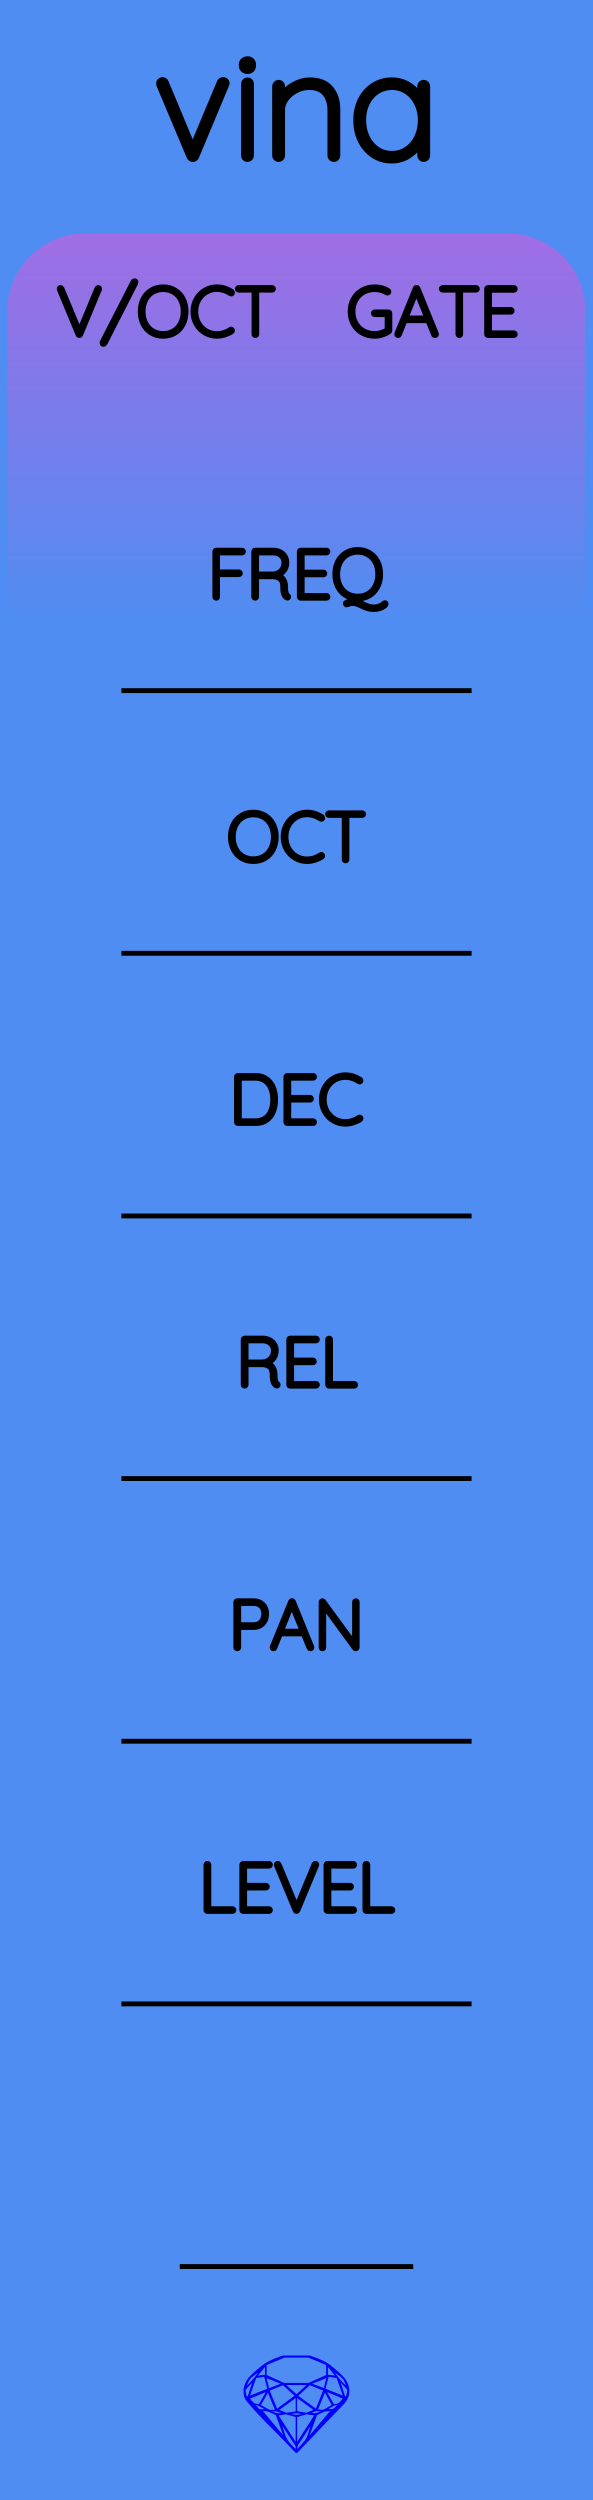
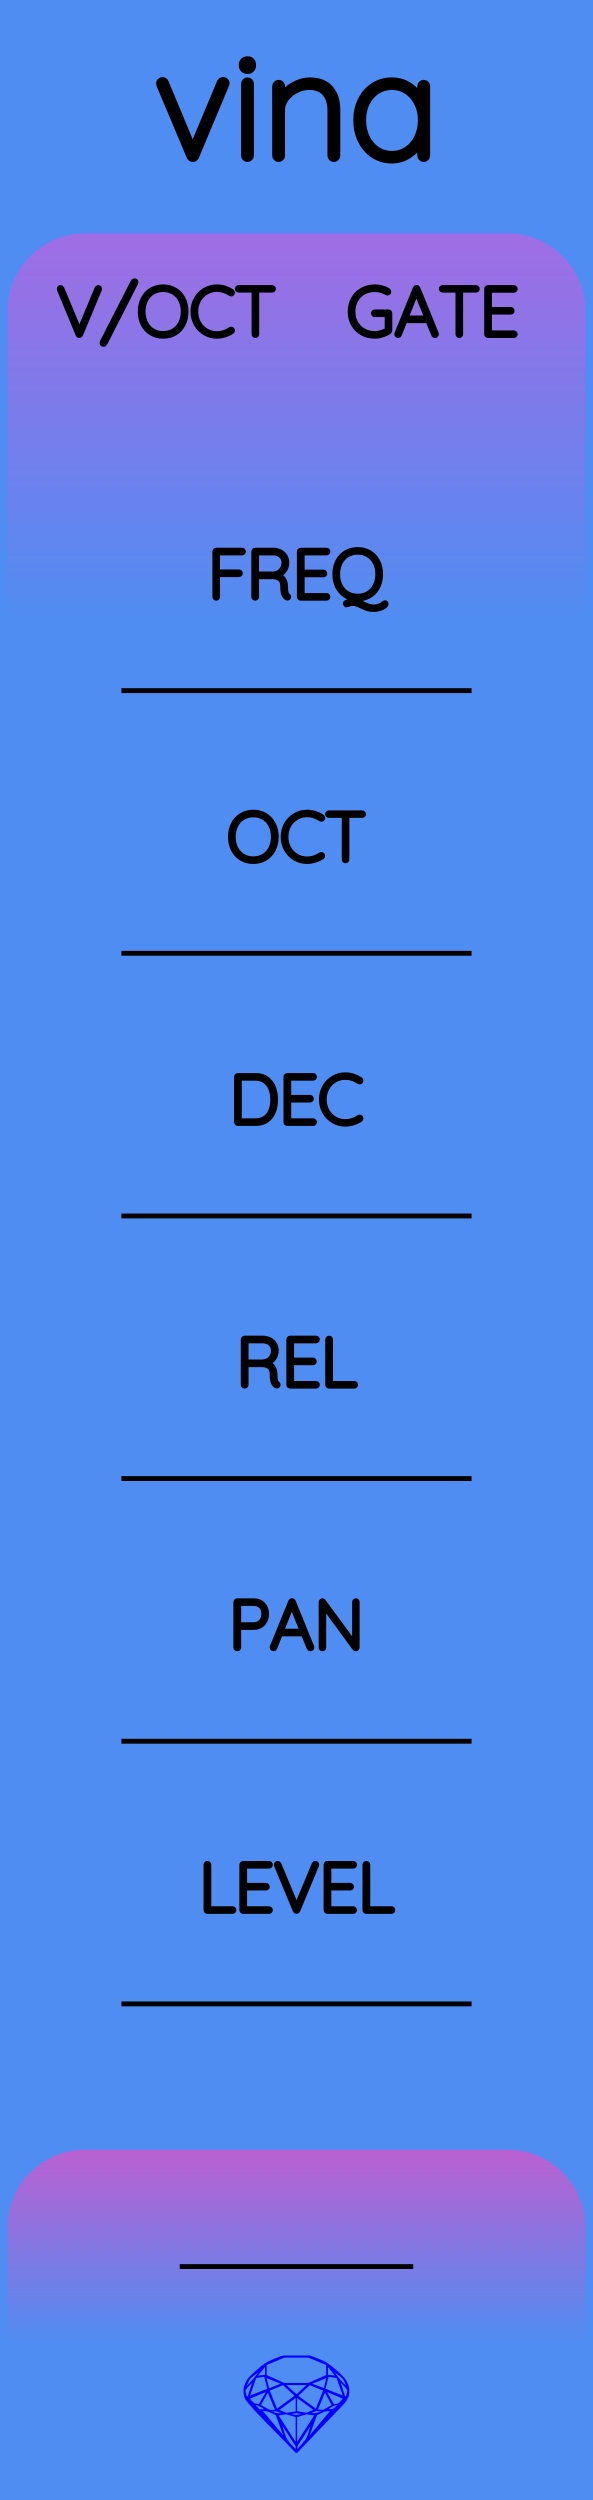
<svg xmlns="http://www.w3.org/2000/svg" width="30.48mm" height="128.50mm" viewBox="0 0 30.48 128.50">
  <g id="PanelLayer">
    <defs>
-       <linearGradient id="gradient_in" x1="0" y1="12" x2="0" y2="32" gradientUnits="userSpaceOnUse">
+       <linearGradient id="gradient_voct_gate" x1="0" y1="12" x2="0" y2="32" gradientUnits="userSpaceOnUse">
        <stop style="stop-color:#a06de4;stop-opacity:1;" offset="0" />
+         <stop style="stop-color:#4f8df2;stop-opacity:1;" offset="1" />
+       </linearGradient>
+       <linearGradient id="gradient_out" x1="0" y1="110.5" x2="0" y2="120.5" gradientUnits="userSpaceOnUse">
+         <stop style="stop-color:#ba60d1;stop-opacity:1;" offset="0" />
        <stop style="stop-color:#4f8df2;stop-opacity:1;" offset="1" />
      </linearGradient>
    </defs>
    <rect id="border_rect" width="30.48" height="128.5" x="0" y="0" style="display:inline;fill:#4f8df2;fill-opacity:1;stroke:none;" />
    <path id="sapphire_gemstone" d="m 17.955,122.900 q 0,0.342 -0.243,0.631 -0.044,0.052 -0.204,0.215 -0.187,0.19 -0.785,0.813 l -1.444,1.513 q -0.019,0.003 -0.044,0.003 -0.028,0 -0.041,-0.003 -0.083,-0.083 -0.648,-0.675 -0.469,-0.474 -0.934,-0.948 -0.557,-0.568 -0.898,-0.981 -0.132,-0.16 -0.168,-0.298 -0.028,-0.102 -0.028,-0.342 0,-0.11 0.072,-0.289 0.066,-0.165 0.141,-0.265 0.119,-0.157 0.422,-0.424 0.284,-0.251 0.474,-0.375 0.273,-0.179 0.819,-0.367 0.096,-0.033 0.11,-0.033 h 1.361 q 0.011,0 0.105,0.033 0.568,0.201 0.824,0.367 0.165,0.105 0.474,0.378 0.322,0.284 0.422,0.422 0.215,0.295 0.215,0.626 z m -0.168,-0.273 q -0.033,-0.107 -0.135,-0.309 -0.072,-0.094 -0.209,-0.198 -0.119,-0.085 -0.234,-0.171 0.245,0.364 0.579,0.678 z m -0.573,-0.524 -0.358,-0.446 v 0.411 z m 0.637,0.758 q 0,-0.052 -0.342,-0.394 l 0.229,0.703 h 0.05 q 0.063,-0.218 0.063,-0.309 z m -0.232,0.273 -0.317,-0.904 -0.411,-0.063 -0.16,0.615 z m 0.003,0.154 -0.772,-0.32 h -0.03 l 0.345,0.606 q 0.08,-0.003 0.234,-0.047 0.025,-0.014 0.223,-0.24 z m -0.857,-1.05 -0.719,0.284 0.604,0.226 z m 0,-0.163 v -0.515 l -0.918,-0.38 h -1.224 l -0.918,0.38 v 0.515 l 0.898,0.408 h 1.254 z m 0.573,1.538 q -0.069,0.011 -0.198,0.052 -0.085,0.055 -0.259,0.163 0.019,0 0.063,0.003 0.041,0 0.063,0 0.119,0 0.19,-0.069 0.072,-0.072 0.141,-0.149 z m -0.289,0.003 -0.347,-0.631 -0.364,0.879 q 0.025,-0.017 0.066,-0.017 0.03,0 0.085,0.011 0.058,0.008 0.088,0.008 0.05,0 0.229,-0.107 0.229,-0.138 0.243,-0.143 z m -0.441,-0.741 -0.684,-0.276 -0.593,0.548 0.904,0.656 z m -0.854,-0.284 h -1.036 l 0.524,0.474 z m 0.75,1.367 q -0.229,-0.03 -0.229,-0.03 -0.036,0 -0.273,0.094 l 0.19,0.019 q 0.011,0 0.311,-0.083 z m -0.389,-0.088 -0.843,-0.612 v 0.675 l 0.471,0.083 z m 0.854,0.05 q -0.099,0.006 -0.295,0.039 -0.011,0.003 -0.378,0.176 -0.13,0.347 -0.38,1.042 z m -2.544,-1.397 -0.719,-0.284 0.124,0.518 z m -0.802,-0.455 v -0.411 l -0.367,0.446 z m 1.516,1.072 -0.593,-0.54 -0.684,0.276 0.38,0.929 z m 0.369,0.943 q -0.033,-0.003 -0.135,-0.025 -0.085,-0.017 -0.138,-0.017 -0.052,0 -0.138,0.017 -0.102,0.022 -0.135,0.025 0.265,0.047 0.273,0.047 0.008,0 0.273,-0.047 z m -0.309,-0.138 v -0.686 l -0.843,0.612 0.372,0.146 z m 0.951,0.207 -0.397,-0.055 -0.48,0.141 v 1.276 z m -2.888,-2.202 q -0.119,0.085 -0.234,0.174 -0.146,0.107 -0.209,0.196 -0.044,0.105 -0.135,0.314 0.369,-0.364 0.579,-0.684 z m 0.477,0.832 -0.16,-0.615 -0.411,0.063 -0.317,0.904 z m 0.394,1.083 -0.364,-0.879 -0.356,0.631 q 0.435,0.251 0.452,0.251 0.091,0 0.267,-0.003 z m 1.822,0.83 q -0.132,0.212 -0.405,0.634 -0.077,0.107 -0.22,0.328 -0.058,0.105 -0.055,0.226 0.16,-0.152 0.433,-0.496 0.077,-0.13 0.141,-0.339 0.055,-0.176 0.107,-0.353 z m -1.494,-0.661 -0.27,-0.088 -0.008,-0.011 q -0.025,0 -0.107,0.011 -0.066,0.006 -0.107,0.006 0.273,0.091 0.311,0.091 0.025,0 0.182,-0.008 z m -0.81,-1.064 h -0.03 l -0.772,0.32 q 0.066,0.097 0.223,0.24 0.077,0.014 0.234,0.047 z m -0.689,-0.502 q -0.342,0.347 -0.342,0.394 0,0.08 0.063,0.309 h 0.05 z m 2.235,3.045 v -1.276 l -0.48,-0.141 -0.397,0.055 z m -1.607,-1.676 q -0.256,-0.182 -0.458,-0.223 0.066,0.077 0.204,0.223 z m 1.61,2.045 v -0.138 l -0.684,-1.05 q 0.052,0.176 0.107,0.353 0.063,0.209 0.141,0.339 0.069,0.119 0.204,0.259 0.116,0.119 0.232,0.237 z m -0.645,-0.706 q -0.116,-0.328 -0.38,-1.042 -0.135,-0.066 -0.273,-0.13 -0.16,-0.072 -0.289,-0.072 -0.052,0 -0.11,-0.014 z" style="stroke-width:0;fill:#0000ff;stroke:#2e2114;stroke-linecap:square;stroke-opacity:1" />
    <path id="model_name" d="M11.627 4.263Q11.627 4.31 11.604 4.356L10.059 8.05Q10.044 8.097 10.001 8.124Q9.959 8.151 9.912 8.151Q9.865 8.151 9.823 8.124Q9.78 8.097 9.765 8.05L8.212 4.364Q8.197 4.317 8.197 4.294Q8.197 4.232 8.239 4.185Q8.282 4.139 8.36 4.139Q8.399 4.139 8.441 4.166Q8.484 4.193 8.499 4.24L9.904 7.616L11.317 4.24Q11.356 4.139 11.48 4.139Q11.526 4.139 11.577 4.174Q11.627 4.209 11.627 4.263ZM12.722 8.151Q12.652 8.151 12.609 8.105Q12.566 8.058 12.566 7.996V4.31Q12.566 4.247 12.613 4.201Q12.659 4.154 12.722 4.154Q12.791 4.154 12.834 4.201Q12.877 4.247 12.877 4.31V7.996Q12.877 8.058 12.83 8.105Q12.784 8.151 12.722 8.151ZM12.45 3.378V3.316Q12.45 3.207 12.527 3.138Q12.605 3.068 12.729 3.068Q12.838 3.068 12.912 3.138Q12.985 3.207 12.985 3.316V3.378Q12.985 3.487 12.912 3.557Q12.838 3.627 12.722 3.627Q12.597 3.627 12.524 3.557Q12.45 3.487 12.45 3.378ZM17.316 5.621V7.996Q17.316 8.058 17.27 8.105Q17.223 8.151 17.161 8.151Q17.091 8.151 17.048 8.105Q17.006 8.058 17.006 7.996V5.652Q17.006 5.124 16.73 4.787Q16.455 4.449 15.896 4.449Q15.554 4.449 15.225 4.612Q14.895 4.775 14.685 5.055Q14.476 5.334 14.476 5.652V7.996Q14.476 8.058 14.429 8.105Q14.382 8.151 14.32 8.151Q14.251 8.151 14.208 8.105Q14.165 8.058 14.165 7.996V4.434Q14.165 4.372 14.212 4.325Q14.258 4.278 14.32 4.278Q14.39 4.278 14.433 4.325Q14.476 4.372 14.476 4.434V4.954Q14.701 4.604 15.108 4.379Q15.515 4.154 15.927 4.154Q16.618 4.154 16.967 4.562Q17.316 4.969 17.316 5.621ZM21.934 4.434V7.996Q21.934 8.058 21.887 8.105Q21.841 8.151 21.779 8.151Q21.709 8.151 21.666 8.105Q21.623 8.058 21.623 7.996V7.298Q21.43 7.693 21.026 7.961Q20.622 8.229 20.133 8.229Q19.621 8.229 19.21 7.961Q18.799 7.693 18.566 7.224Q18.333 6.754 18.333 6.172Q18.333 5.598 18.57 5.136Q18.806 4.674 19.218 4.414Q19.629 4.154 20.133 4.154Q20.638 4.154 21.041 4.418Q21.445 4.682 21.623 5.124V4.434Q21.623 4.372 21.666 4.325Q21.709 4.278 21.779 4.278Q21.849 4.278 21.891 4.325Q21.934 4.372 21.934 4.434ZM21.655 6.172Q21.655 5.699 21.46 5.303Q21.267 4.907 20.921 4.678Q20.576 4.449 20.149 4.449Q19.722 4.449 19.377 4.67Q19.031 4.892 18.837 5.284Q18.643 5.675 18.643 6.172Q18.643 6.669 18.837 7.072Q19.031 7.476 19.373 7.705Q19.714 7.934 20.149 7.934Q20.576 7.934 20.921 7.705Q21.267 7.476 21.46 7.072Q21.655 6.669 21.655 6.172Z" style="display:inline;stroke:#000000;stroke-width:0.35;stroke-linecap:round;stroke-linejoin:bevel" />
-     <path id="voct_gate_art" d="M 0.38,32.00 L 0.38,16.00 A 4 4 0 0 1 4.38 12 L 26.10,12.00 A 4 4 0 0 1 30.1 16 L 30.10,12.00 L 30.10,32.00 z" style="fill:url(#gradient_in);fill-opacity:1;stroke-width:0;" />
-     <path d="M 6.24,35.50 L 24.24,35.50 z " style="stroke:#000000;stroke-width:0.25;stroke-linecap:round;stroke-linejoin:bevel;stroke-dasharray:none" />
-     <path d="M 6.24,49.00 L 24.24,49.00 z " style="stroke:#000000;stroke-width:0.25;stroke-linecap:round;stroke-linejoin:bevel;stroke-dasharray:none" />
-     <path d="M 6.24,103.00 L 24.24,103.00 z " style="stroke:#000000;stroke-width:0.25;stroke-linecap:round;stroke-linejoin:bevel;stroke-dasharray:none" />
-     <path d="M 6.24,89.50 L 24.24,89.50 z " style="stroke:#000000;stroke-width:0.25;stroke-linecap:round;stroke-linejoin:bevel;stroke-dasharray:none" />
-     <path d="M 6.24,62.50 L 24.24,62.50 z " style="stroke:#000000;stroke-width:0.25;stroke-linecap:round;stroke-linejoin:bevel;stroke-dasharray:none" />
-     <path d="M 6.24,76.00 L 24.24,76.00 z " style="stroke:#000000;stroke-width:0.25;stroke-linecap:round;stroke-linejoin:bevel;stroke-dasharray:none" />
-     <path d="M12.513 28.35Q12.513 28.382 12.492 28.401Q12.471 28.421 12.443 28.421H11.183V29.394H12.284Q12.312 29.394 12.333 29.415Q12.354 29.436 12.354 29.465Q12.354 29.497 12.333 29.516Q12.312 29.535 12.284 29.535H11.183V30.678Q11.183 30.706 11.164 30.728Q11.144 30.749 11.113 30.749Q11.081 30.749 11.061 30.728Q11.042 30.706 11.042 30.678V28.35Q11.042 28.322 11.063 28.301Q11.084 28.279 11.113 28.279H12.443Q12.471 28.279 12.492 28.301Q12.513 28.322 12.513 28.35ZM14.838 30.675Q14.838 30.706 14.818 30.726Q14.799 30.745 14.771 30.745Q14.75 30.745 14.739 30.738Q14.644 30.685 14.587 30.56Q14.531 30.435 14.531 30.149Q14.531 29.86 14.376 29.752Q14.22 29.645 14.016 29.645H13.19V30.678Q13.19 30.706 13.169 30.728Q13.148 30.749 13.116 30.749Q13.085 30.749 13.063 30.728Q13.042 30.706 13.042 30.678V28.35Q13.042 28.322 13.063 28.301Q13.085 28.279 13.113 28.279H14.044Q14.249 28.279 14.407 28.362Q14.566 28.445 14.654 28.59Q14.743 28.735 14.743 28.918Q14.743 29.154 14.617 29.324Q14.492 29.493 14.291 29.553Q14.46 29.606 14.57 29.763Q14.679 29.92 14.679 30.149Q14.679 30.386 14.709 30.479Q14.739 30.572 14.799 30.611Q14.838 30.636 14.838 30.675ZM14.062 29.503Q14.284 29.482 14.439 29.327Q14.594 29.172 14.594 28.921Q14.594 28.703 14.439 28.562Q14.284 28.421 14.026 28.421H13.19V29.503ZM16.856 30.678Q16.856 30.71 16.835 30.729Q16.813 30.749 16.785 30.749H15.455Q15.427 30.749 15.406 30.728Q15.385 30.706 15.385 30.678V28.35Q15.385 28.322 15.406 28.301Q15.427 28.279 15.455 28.279H16.785Q16.813 28.279 16.835 28.301Q16.856 28.322 16.856 28.35Q16.856 28.382 16.835 28.401Q16.813 28.421 16.785 28.421H15.533V29.405H16.626Q16.655 29.405 16.676 29.426Q16.697 29.447 16.697 29.475Q16.697 29.507 16.676 29.526Q16.655 29.546 16.626 29.546H15.533V30.608H16.785Q16.813 30.608 16.835 30.629Q16.856 30.65 16.856 30.678ZM19.844 31.038Q19.844 31.105 19.745 31.174Q19.646 31.243 19.5 31.287Q19.353 31.331 19.223 31.331Q19.029 31.331 18.895 31.289Q18.761 31.246 18.588 31.162Q18.443 31.087 18.337 31.052Q18.232 31.017 18.094 31.017Q18.045 31.017 18.004 31.029Q17.963 31.042 17.907 31.066Q17.843 31.095 17.822 31.095Q17.794 31.095 17.773 31.073Q17.752 31.052 17.752 31.02Q17.752 30.978 17.791 30.96L18.306 30.781Q17.985 30.763 17.736 30.597Q17.487 30.431 17.348 30.151Q17.209 29.87 17.209 29.514Q17.209 29.144 17.358 28.854Q17.508 28.565 17.776 28.405Q18.045 28.244 18.387 28.244Q18.729 28.244 18.997 28.405Q19.265 28.565 19.415 28.854Q19.565 29.144 19.565 29.514Q19.565 29.832 19.454 30.089Q19.343 30.347 19.14 30.52Q18.937 30.692 18.672 30.752L18.239 30.893Q18.348 30.904 18.442 30.939Q18.535 30.975 18.666 31.038Q18.835 31.119 18.951 31.158Q19.068 31.197 19.223 31.197Q19.353 31.197 19.447 31.163Q19.54 31.13 19.629 31.08Q19.657 31.066 19.696 31.027Q19.717 31.006 19.74 30.992Q19.763 30.978 19.784 30.978Q19.812 30.978 19.828 30.994Q19.844 31.01 19.844 31.038ZM18.387 30.643Q18.687 30.643 18.921 30.502Q19.156 30.361 19.286 30.103Q19.417 29.846 19.417 29.514Q19.417 29.183 19.286 28.925Q19.156 28.667 18.921 28.526Q18.687 28.385 18.387 28.385Q18.087 28.385 17.852 28.526Q17.618 28.667 17.487 28.925Q17.357 29.183 17.357 29.514Q17.357 29.846 17.487 30.103Q17.618 30.361 17.852 30.502Q18.087 30.643 18.387 30.643Z" style="stroke:#000000;stroke-width:0.25;stroke-linecap:round;stroke-linejoin:bevel" />
-     <path d="M13.021 44.284Q12.679 44.284 12.411 44.124Q12.143 43.963 11.993 43.674Q11.843 43.385 11.843 43.014Q11.843 42.644 11.993 42.354Q12.143 42.065 12.411 41.905Q12.679 41.744 13.021 41.744Q13.363 41.744 13.631 41.905Q13.899 42.065 14.049 42.354Q14.199 42.644 14.199 43.014Q14.199 43.385 14.049 43.674Q13.899 43.963 13.631 44.124Q13.363 44.284 13.021 44.284ZM13.021 41.885Q12.721 41.885 12.487 42.026Q12.252 42.167 12.121 42.425Q11.991 42.682 11.991 43.014Q11.991 43.346 12.121 43.603Q12.252 43.861 12.487 44.002Q12.721 44.143 13.021 44.143Q13.321 44.143 13.556 44.002Q13.79 43.861 13.921 43.603Q14.051 43.346 14.051 43.014Q14.051 42.682 13.921 42.425Q13.79 42.167 13.556 42.026Q13.321 41.885 13.021 41.885ZM16.588 42.04Q16.588 42.069 16.573 42.086Q16.552 42.114 16.521 42.114Q16.506 42.114 16.478 42.1Q16.15 41.878 15.783 41.878Q15.487 41.878 15.238 42.025Q14.989 42.171 14.845 42.43Q14.7 42.69 14.7 43.014Q14.7 43.339 14.845 43.598Q14.989 43.857 15.238 44.004Q15.487 44.15 15.783 44.15Q16.154 44.15 16.475 43.931Q16.492 43.917 16.517 43.917Q16.552 43.917 16.573 43.945Q16.588 43.963 16.588 43.988Q16.588 44.023 16.559 44.044Q16.422 44.143 16.205 44.214Q15.988 44.284 15.783 44.284Q15.448 44.284 15.166 44.118Q14.884 43.953 14.718 43.661Q14.552 43.37 14.552 43.014Q14.552 42.658 14.718 42.367Q14.884 42.076 15.166 41.91Q15.448 41.744 15.783 41.744Q15.995 41.744 16.194 41.808Q16.394 41.871 16.556 41.984Q16.588 42.009 16.588 42.04ZM18.69 41.846Q18.69 41.878 18.671 41.896Q18.651 41.913 18.62 41.913H17.833V44.178Q17.833 44.206 17.812 44.228Q17.791 44.249 17.762 44.249Q17.731 44.249 17.711 44.228Q17.692 44.206 17.692 44.178V41.913H16.905Q16.877 41.913 16.856 41.894Q16.835 41.875 16.835 41.846Q16.835 41.818 16.856 41.799Q16.877 41.779 16.905 41.779H18.62Q18.648 41.779 18.669 41.799Q18.69 41.818 18.69 41.846Z" style="stroke:#000000;stroke-width:0.25;stroke-linecap:round;stroke-linejoin:bevel" />
-     <path d="M12.023 98.178Q12.023 98.21 12.002 98.229Q11.98 98.249 11.952 98.249H10.657Q10.626 98.249 10.606 98.228Q10.587 98.207 10.587 98.178V95.85Q10.587 95.822 10.608 95.801Q10.629 95.779 10.661 95.779Q10.693 95.779 10.714 95.801Q10.735 95.822 10.735 95.85V98.108H11.952Q11.98 98.108 12.002 98.129Q12.023 98.15 12.023 98.178ZM13.899 98.178Q13.899 98.21 13.878 98.229Q13.857 98.249 13.829 98.249H12.499Q12.471 98.249 12.45 98.228Q12.428 98.207 12.428 98.178V95.85Q12.428 95.822 12.45 95.801Q12.471 95.779 12.499 95.779H13.829Q13.857 95.779 13.878 95.801Q13.899 95.822 13.899 95.85Q13.899 95.882 13.878 95.901Q13.857 95.921 13.829 95.921H12.576V96.905H13.67Q13.698 96.905 13.72 96.926Q13.741 96.947 13.741 96.975Q13.741 97.007 13.72 97.026Q13.698 97.046 13.67 97.046H12.576V98.108H13.829Q13.857 98.108 13.878 98.129Q13.899 98.15 13.899 98.178ZM16.281 95.843Q16.281 95.857 16.274 95.878L15.307 98.203Q15.286 98.249 15.24 98.249Q15.219 98.249 15.199 98.237Q15.18 98.224 15.173 98.203L14.213 95.889Q14.203 95.868 14.203 95.846Q14.203 95.818 14.222 95.799Q14.242 95.779 14.27 95.779Q14.323 95.779 14.348 95.836L15.243 97.991L16.143 95.825Q16.168 95.779 16.21 95.779Q16.242 95.779 16.261 95.797Q16.281 95.815 16.281 95.843ZM18.228 98.178Q18.228 98.21 18.207 98.229Q18.186 98.249 18.157 98.249H16.828Q16.799 98.249 16.778 98.228Q16.757 98.207 16.757 98.178V95.85Q16.757 95.822 16.778 95.801Q16.799 95.779 16.828 95.779H18.157Q18.186 95.779 18.207 95.801Q18.228 95.822 18.228 95.85Q18.228 95.882 18.207 95.901Q18.186 95.921 18.157 95.921H16.905V96.905H17.999Q18.027 96.905 18.048 96.926Q18.069 96.947 18.069 96.975Q18.069 97.007 18.048 97.026Q18.027 97.046 17.999 97.046H16.905V98.108H18.157Q18.186 98.108 18.207 98.129Q18.228 98.15 18.228 98.178ZM20.193 98.178Q20.193 98.21 20.172 98.229Q20.151 98.249 20.122 98.249H18.828Q18.796 98.249 18.777 98.228Q18.757 98.207 18.757 98.178V95.85Q18.757 95.822 18.778 95.801Q18.799 95.779 18.831 95.779Q18.863 95.779 18.884 95.801Q18.905 95.822 18.905 95.85V98.108H20.122Q20.151 98.108 20.172 98.129Q20.193 98.15 20.193 98.178Z" style="stroke:#000000;stroke-width:0.25;stroke-linecap:round;stroke-linejoin:bevel" />
-     <path d="M13.705 82.953Q13.705 83.151 13.623 83.311Q13.54 83.472 13.388 83.562Q13.236 83.652 13.039 83.652H12.27V84.678Q12.27 84.707 12.247 84.728Q12.224 84.749 12.195 84.749Q12.164 84.749 12.143 84.728Q12.121 84.707 12.121 84.678V82.35Q12.121 82.322 12.143 82.301Q12.164 82.279 12.192 82.279H13.039Q13.338 82.279 13.522 82.466Q13.705 82.653 13.705 82.953ZM13.557 82.953Q13.557 82.71 13.418 82.565Q13.279 82.421 13.039 82.421H12.27V83.511H13.039Q13.275 83.511 13.416 83.354Q13.557 83.197 13.557 82.953ZM16.03 84.682Q16.03 84.714 16.009 84.731Q15.988 84.749 15.956 84.749Q15.931 84.749 15.912 84.737Q15.893 84.724 15.886 84.703L15.589 83.976L15.593 83.983H14.411L14.125 84.703Q14.108 84.749 14.062 84.749Q14.03 84.749 14.011 84.731Q13.991 84.714 13.988 84.689Q13.984 84.675 13.991 84.654L14.94 82.318Q14.951 82.29 14.967 82.281Q14.982 82.272 15.007 82.272Q15.06 82.272 15.078 82.318L16.027 84.654Q16.03 84.664 16.03 84.682ZM14.467 83.842H15.536L14.997 82.512ZM18.359 82.346V84.671Q18.359 84.71 18.337 84.729Q18.316 84.749 18.285 84.749Q18.249 84.749 18.228 84.721L16.64 82.551V84.689Q16.64 84.714 16.621 84.731Q16.602 84.749 16.573 84.749Q16.542 84.749 16.524 84.731Q16.506 84.714 16.506 84.689V82.35Q16.506 82.315 16.526 82.297Q16.545 82.279 16.57 82.279Q16.602 82.279 16.623 82.304L18.224 84.488V82.346Q18.224 82.318 18.244 82.299Q18.263 82.279 18.291 82.279Q18.323 82.279 18.341 82.299Q18.359 82.318 18.359 82.346Z" style="stroke:#000000;stroke-width:0.25;stroke-linecap:round;stroke-linejoin:bevel" />
-     <path d="M14.166 56.514Q14.166 56.863 14.055 57.142Q13.944 57.421 13.714 57.585Q13.485 57.749 13.143 57.749H12.226Q12.197 57.749 12.176 57.728Q12.155 57.706 12.155 57.678V55.35Q12.155 55.322 12.176 55.301Q12.197 55.279 12.226 55.279H13.143Q13.481 55.279 13.713 55.449Q13.944 55.618 14.055 55.898Q14.166 56.179 14.166 56.514ZM14.018 56.514Q14.018 56.214 13.921 55.965Q13.824 55.717 13.621 55.569Q13.418 55.42 13.107 55.42H12.303V57.608H13.107Q13.566 57.608 13.792 57.306Q14.018 57.005 14.018 56.514ZM16.166 57.678Q16.166 57.71 16.145 57.729Q16.124 57.749 16.096 57.749H14.765Q14.737 57.749 14.716 57.728Q14.695 57.706 14.695 57.678V55.35Q14.695 55.322 14.716 55.301Q14.737 55.279 14.765 55.279H16.096Q16.124 55.279 16.145 55.301Q16.166 55.322 16.166 55.35Q16.166 55.382 16.145 55.401Q16.124 55.42 16.096 55.42H14.843V56.405H15.937Q15.965 56.405 15.986 56.426Q16.007 56.447 16.007 56.475Q16.007 56.507 15.986 56.526Q15.965 56.546 15.937 56.546H14.843V57.608H16.096Q16.124 57.608 16.145 57.629Q16.166 57.65 16.166 57.678ZM18.554 55.54Q18.554 55.569 18.54 55.586Q18.519 55.614 18.487 55.614Q18.473 55.614 18.445 55.6Q18.117 55.378 17.75 55.378Q17.454 55.378 17.205 55.525Q16.956 55.671 16.812 55.93Q16.667 56.19 16.667 56.514Q16.667 56.839 16.812 57.098Q16.956 57.357 17.205 57.504Q17.454 57.65 17.75 57.65Q18.12 57.65 18.442 57.431Q18.459 57.417 18.484 57.417Q18.519 57.417 18.54 57.445Q18.554 57.463 18.554 57.488Q18.554 57.523 18.526 57.544Q18.389 57.643 18.172 57.714Q17.955 57.784 17.75 57.784Q17.415 57.784 17.133 57.618Q16.85 57.453 16.685 57.161Q16.519 56.87 16.519 56.514Q16.519 56.158 16.685 55.867Q16.85 55.576 17.133 55.41Q17.415 55.244 17.75 55.244Q17.962 55.244 18.161 55.308Q18.36 55.371 18.523 55.484Q18.554 55.509 18.554 55.54Z" style="stroke:#000000;stroke-width:0.25;stroke-linecap:round;stroke-linejoin:bevel" />
-     <path d="M14.296 71.175Q14.296 71.207 14.277 71.226Q14.258 71.245 14.229 71.245Q14.208 71.245 14.197 71.238Q14.102 71.185 14.046 71.06Q13.989 70.935 13.989 70.649Q13.989 70.36 13.834 70.252Q13.679 70.145 13.474 70.145H12.649V71.178Q12.649 71.207 12.628 71.228Q12.607 71.249 12.575 71.249Q12.543 71.249 12.522 71.228Q12.501 71.207 12.501 71.178V68.85Q12.501 68.822 12.522 68.801Q12.543 68.779 12.571 68.779H13.503Q13.707 68.779 13.866 68.862Q14.025 68.945 14.113 69.09Q14.201 69.234 14.201 69.418Q14.201 69.654 14.076 69.824Q13.951 69.993 13.749 70.053Q13.919 70.106 14.028 70.263Q14.138 70.42 14.138 70.649Q14.138 70.885 14.168 70.979Q14.197 71.072 14.258 71.111Q14.296 71.136 14.296 71.175ZM13.52 70.004Q13.742 69.982 13.898 69.827Q14.053 69.672 14.053 69.421Q14.053 69.203 13.898 69.062Q13.742 68.921 13.485 68.921H12.649V70.004ZM16.314 71.178Q16.314 71.21 16.293 71.229Q16.272 71.249 16.244 71.249H14.914Q14.886 71.249 14.864 71.228Q14.843 71.207 14.843 71.178V68.85Q14.843 68.822 14.864 68.801Q14.886 68.779 14.914 68.779H16.244Q16.272 68.779 16.293 68.801Q16.314 68.822 16.314 68.85Q16.314 68.882 16.293 68.901Q16.272 68.921 16.244 68.921H14.991V69.905H16.085Q16.113 69.905 16.134 69.926Q16.155 69.947 16.155 69.975Q16.155 70.007 16.134 70.026Q16.113 70.046 16.085 70.046H14.991V71.108H16.244Q16.272 71.108 16.293 71.129Q16.314 71.15 16.314 71.178ZM18.279 71.178Q18.279 71.21 18.258 71.229Q18.237 71.249 18.209 71.249H16.914Q16.882 71.249 16.863 71.228Q16.843 71.207 16.843 71.178V68.85Q16.843 68.822 16.864 68.801Q16.886 68.779 16.918 68.779Q16.949 68.779 16.97 68.801Q16.991 68.822 16.991 68.85V71.108H18.209Q18.237 71.108 18.258 71.129Q18.279 71.15 18.279 71.178Z" style="stroke:#000000;stroke-width:0.25;stroke-linecap:round;stroke-linejoin:bevel" />
+     <path id="voct_gate_art" d="M 0.38,32.00 L 0.38,16.00 A 4 4 0 0 1 4.38 12 L 26.10,12.00 A 4 4 0 0 1 30.1 16 L 30.10,12.00 L 30.10,32.00 z" style="fill:url(#gradient_voct_gate);fill-opacity:1;stroke-width:0;" />
    <path d="M5.119 14.843Q5.119 14.857 5.112 14.878L4.145 17.203Q4.124 17.249 4.078 17.249Q4.057 17.249 4.038 17.236Q4.018 17.224 4.011 17.203L3.052 14.889Q3.041 14.868 3.041 14.846Q3.041 14.818 3.061 14.799Q3.08 14.779 3.108 14.779Q3.161 14.779 3.186 14.836L4.082 16.991L4.982 14.825Q5.006 14.779 5.049 14.779Q5.08 14.779 5.1 14.797Q5.119 14.815 5.119 14.843ZM5.243 17.626Q5.243 17.605 5.253 17.584L6.823 14.511Q6.848 14.465 6.869 14.45Q6.89 14.434 6.925 14.434Q6.95 14.434 6.969 14.451Q6.989 14.469 6.989 14.501Q6.989 14.529 6.975 14.557L5.405 17.633Q5.384 17.672 5.364 17.686Q5.345 17.7 5.313 17.7Q5.278 17.7 5.26 17.679Q5.243 17.658 5.243 17.626ZM8.386 17.284Q8.044 17.284 7.776 17.124Q7.507 16.963 7.357 16.674Q7.208 16.384 7.208 16.014Q7.208 15.644 7.357 15.354Q7.507 15.065 7.776 14.905Q8.044 14.744 8.386 14.744Q8.728 14.744 8.996 14.905Q9.264 15.065 9.414 15.354Q9.564 15.644 9.564 16.014Q9.564 16.384 9.414 16.674Q9.264 16.963 8.996 17.124Q8.728 17.284 8.386 17.284ZM8.386 14.885Q8.086 14.885 7.851 15.026Q7.617 15.167 7.486 15.425Q7.356 15.682 7.356 16.014Q7.356 16.346 7.486 16.603Q7.617 16.861 7.851 17.002Q8.086 17.143 8.386 17.143Q8.686 17.143 8.92 17.002Q9.155 16.861 9.285 16.603Q9.416 16.346 9.416 16.014Q9.416 15.682 9.285 15.425Q9.155 15.167 8.92 15.026Q8.686 14.885 8.386 14.885ZM11.952 15.04Q11.952 15.069 11.938 15.086Q11.917 15.114 11.885 15.114Q11.871 15.114 11.843 15.1Q11.515 14.878 11.148 14.878Q10.852 14.878 10.603 15.025Q10.354 15.171 10.21 15.43Q10.065 15.69 10.065 16.014Q10.065 16.339 10.21 16.598Q10.354 16.857 10.603 17.004Q10.852 17.15 11.148 17.15Q11.518 17.15 11.839 16.931Q11.857 16.917 11.882 16.917Q11.917 16.917 11.938 16.945Q11.952 16.963 11.952 16.988Q11.952 17.023 11.924 17.044Q11.787 17.143 11.57 17.214Q11.353 17.284 11.148 17.284Q10.813 17.284 10.531 17.118Q10.248 16.953 10.083 16.662Q9.917 16.37 9.917 16.014Q9.917 15.658 10.083 15.367Q10.248 15.076 10.531 14.91Q10.813 14.744 11.148 14.744Q11.36 14.744 11.559 14.808Q11.758 14.871 11.921 14.984Q11.952 15.009 11.952 15.04ZM14.055 14.846Q14.055 14.878 14.036 14.896Q14.016 14.913 13.984 14.913H13.198V17.178Q13.198 17.206 13.177 17.228Q13.155 17.249 13.127 17.249Q13.095 17.249 13.076 17.228Q13.057 17.206 13.057 17.178V14.913H12.27Q12.242 14.913 12.22 14.894Q12.199 14.875 12.199 14.846Q12.199 14.818 12.22 14.799Q12.242 14.779 12.27 14.779H13.984Q14.013 14.779 14.034 14.799Q14.055 14.818 14.055 14.846Z" style="stroke:#000000;stroke-width:0.25;stroke-linecap:round;stroke-linejoin:bevel" />
    <path d="M20.039 16.102V16.988Q20.039 17.03 20.007 17.051Q19.845 17.161 19.652 17.222Q19.46 17.284 19.263 17.284Q18.899 17.284 18.612 17.12Q18.324 16.956 18.16 16.667Q17.996 16.378 17.996 16.014Q17.996 15.651 18.16 15.361Q18.324 15.072 18.612 14.908Q18.899 14.744 19.263 14.744Q19.46 14.744 19.638 14.792Q19.816 14.839 19.957 14.935Q19.989 14.956 19.989 14.995Q19.989 15.026 19.966 15.046Q19.943 15.065 19.922 15.065Q19.905 15.065 19.876 15.051Q19.58 14.885 19.263 14.885Q18.938 14.885 18.684 15.03Q18.43 15.175 18.287 15.432Q18.144 15.69 18.144 16.014Q18.144 16.339 18.287 16.596Q18.43 16.854 18.684 16.998Q18.938 17.143 19.263 17.143Q19.425 17.143 19.592 17.092Q19.76 17.041 19.898 16.956V16.173H19.263Q19.234 16.173 19.213 16.152Q19.192 16.131 19.192 16.102Q19.192 16.071 19.213 16.051Q19.234 16.032 19.263 16.032H19.968Q20 16.032 20.019 16.053Q20.039 16.074 20.039 16.102ZM22.434 17.182Q22.434 17.214 22.413 17.231Q22.392 17.249 22.36 17.249Q22.335 17.249 22.316 17.236Q22.296 17.224 22.289 17.203L21.993 16.476L21.997 16.483H20.815L20.529 17.203Q20.511 17.249 20.465 17.249Q20.434 17.249 20.414 17.231Q20.395 17.214 20.391 17.189Q20.388 17.175 20.395 17.154L21.344 14.818Q21.355 14.79 21.37 14.781Q21.386 14.772 21.411 14.772Q21.464 14.772 21.482 14.818L22.43 17.154Q22.434 17.164 22.434 17.182ZM20.871 16.342H21.94L21.4 15.012ZM24.537 14.846Q24.537 14.878 24.517 14.896Q24.498 14.913 24.466 14.913H23.679V17.178Q23.679 17.206 23.658 17.228Q23.637 17.249 23.609 17.249Q23.577 17.249 23.558 17.228Q23.538 17.206 23.538 17.178V14.913H22.752Q22.723 14.913 22.702 14.894Q22.681 14.875 22.681 14.846Q22.681 14.818 22.702 14.799Q22.723 14.779 22.752 14.779H24.466Q24.494 14.779 24.515 14.799Q24.537 14.818 24.537 14.846ZM26.484 17.178Q26.484 17.21 26.463 17.229Q26.442 17.249 26.413 17.249H25.083Q25.055 17.249 25.034 17.228Q25.013 17.206 25.013 17.178V14.85Q25.013 14.822 25.034 14.801Q25.055 14.779 25.083 14.779H26.413Q26.442 14.779 26.463 14.801Q26.484 14.822 26.484 14.85Q26.484 14.882 26.463 14.901Q26.442 14.921 26.413 14.921H25.161V15.905H26.255Q26.283 15.905 26.304 15.926Q26.325 15.947 26.325 15.975Q26.325 16.007 26.304 16.026Q26.283 16.046 26.255 16.046H25.161V17.108H26.413Q26.442 17.108 26.463 17.129Q26.484 17.15 26.484 17.178Z" style="stroke:#000000;stroke-width:0.25;stroke-linecap:round;stroke-linejoin:bevel" />
+     <path d="M 6.24,35.50 L 24.24,35.50 z " style="stroke:#000000;stroke-width:0.25;stroke-linecap:round;stroke-linejoin:bevel;stroke-dasharray:none" />
+     <path d="M12.513 28.35Q12.513 28.382 12.492 28.401Q12.471 28.421 12.443 28.421H11.183V29.394H12.284Q12.312 29.394 12.333 29.415Q12.354 29.436 12.354 29.465Q12.354 29.497 12.333 29.516Q12.312 29.535 12.284 29.535H11.183V30.678Q11.183 30.706 11.164 30.728Q11.144 30.749 11.113 30.749Q11.081 30.749 11.061 30.728Q11.042 30.706 11.042 30.678V28.35Q11.042 28.322 11.063 28.301Q11.084 28.279 11.113 28.279H12.443Q12.471 28.279 12.492 28.301Q12.513 28.322 12.513 28.35ZM14.838 30.675Q14.838 30.706 14.818 30.726Q14.799 30.745 14.771 30.745Q14.75 30.745 14.739 30.738Q14.644 30.685 14.587 30.56Q14.531 30.435 14.531 30.149Q14.531 29.86 14.376 29.752Q14.22 29.645 14.016 29.645H13.19V30.678Q13.19 30.706 13.169 30.728Q13.148 30.749 13.116 30.749Q13.085 30.749 13.063 30.728Q13.042 30.706 13.042 30.678V28.35Q13.042 28.322 13.063 28.301Q13.085 28.279 13.113 28.279H14.044Q14.249 28.279 14.407 28.362Q14.566 28.445 14.654 28.59Q14.743 28.735 14.743 28.918Q14.743 29.154 14.617 29.324Q14.492 29.493 14.291 29.553Q14.46 29.606 14.57 29.763Q14.679 29.92 14.679 30.149Q14.679 30.386 14.709 30.479Q14.739 30.572 14.799 30.611Q14.838 30.636 14.838 30.675ZM14.062 29.503Q14.284 29.482 14.439 29.327Q14.594 29.172 14.594 28.921Q14.594 28.703 14.439 28.562Q14.284 28.421 14.026 28.421H13.19V29.503ZM16.856 30.678Q16.856 30.71 16.835 30.729Q16.813 30.749 16.785 30.749H15.455Q15.427 30.749 15.406 30.728Q15.385 30.706 15.385 30.678V28.35Q15.385 28.322 15.406 28.301Q15.427 28.279 15.455 28.279H16.785Q16.813 28.279 16.835 28.301Q16.856 28.322 16.856 28.35Q16.856 28.382 16.835 28.401Q16.813 28.421 16.785 28.421H15.533V29.405H16.626Q16.655 29.405 16.676 29.426Q16.697 29.447 16.697 29.475Q16.697 29.507 16.676 29.526Q16.655 29.546 16.626 29.546H15.533V30.608H16.785Q16.813 30.608 16.835 30.629Q16.856 30.65 16.856 30.678ZM19.844 31.038Q19.844 31.105 19.745 31.174Q19.646 31.243 19.5 31.287Q19.353 31.331 19.223 31.331Q19.029 31.331 18.895 31.289Q18.761 31.246 18.588 31.162Q18.443 31.087 18.337 31.052Q18.232 31.017 18.094 31.017Q18.045 31.017 18.004 31.029Q17.963 31.042 17.907 31.066Q17.843 31.095 17.822 31.095Q17.794 31.095 17.773 31.073Q17.752 31.052 17.752 31.02Q17.752 30.978 17.791 30.96L18.306 30.781Q17.985 30.763 17.736 30.597Q17.487 30.431 17.348 30.151Q17.209 29.87 17.209 29.514Q17.209 29.144 17.358 28.854Q17.508 28.565 17.776 28.405Q18.045 28.244 18.387 28.244Q18.729 28.244 18.997 28.405Q19.265 28.565 19.415 28.854Q19.565 29.144 19.565 29.514Q19.565 29.832 19.454 30.089Q19.343 30.347 19.14 30.52Q18.937 30.692 18.672 30.752L18.239 30.893Q18.348 30.904 18.442 30.939Q18.535 30.975 18.666 31.038Q18.835 31.119 18.951 31.158Q19.068 31.197 19.223 31.197Q19.353 31.197 19.447 31.163Q19.54 31.13 19.629 31.08Q19.657 31.066 19.696 31.027Q19.717 31.006 19.74 30.992Q19.763 30.978 19.784 30.978Q19.812 30.978 19.828 30.994Q19.844 31.01 19.844 31.038ZM18.387 30.643Q18.687 30.643 18.921 30.502Q19.156 30.361 19.286 30.103Q19.417 29.846 19.417 29.514Q19.417 29.183 19.286 28.925Q19.156 28.667 18.921 28.526Q18.687 28.385 18.387 28.385Q18.087 28.385 17.852 28.526Q17.618 28.667 17.487 28.925Q17.357 29.183 17.357 29.514Q17.357 29.846 17.487 30.103Q17.618 30.361 17.852 30.502Q18.087 30.643 18.387 30.643Z" style="stroke:#000000;stroke-width:0.25;stroke-linecap:round;stroke-linejoin:bevel" />
+     <path d="M 6.24,49.00 L 24.24,49.00 z " style="stroke:#000000;stroke-width:0.25;stroke-linecap:round;stroke-linejoin:bevel;stroke-dasharray:none" />
+     <path d="M13.021 44.284Q12.679 44.284 12.411 44.124Q12.143 43.963 11.993 43.674Q11.843 43.385 11.843 43.014Q11.843 42.644 11.993 42.354Q12.143 42.065 12.411 41.905Q12.679 41.744 13.021 41.744Q13.363 41.744 13.631 41.905Q13.899 42.065 14.049 42.354Q14.199 42.644 14.199 43.014Q14.199 43.385 14.049 43.674Q13.899 43.963 13.631 44.124Q13.363 44.284 13.021 44.284ZM13.021 41.885Q12.721 41.885 12.487 42.026Q12.252 42.167 12.121 42.425Q11.991 42.682 11.991 43.014Q11.991 43.346 12.121 43.603Q12.252 43.861 12.487 44.002Q12.721 44.143 13.021 44.143Q13.321 44.143 13.556 44.002Q13.79 43.861 13.921 43.603Q14.051 43.346 14.051 43.014Q14.051 42.682 13.921 42.425Q13.79 42.167 13.556 42.026Q13.321 41.885 13.021 41.885ZM16.588 42.04Q16.588 42.069 16.573 42.086Q16.552 42.114 16.521 42.114Q16.506 42.114 16.478 42.1Q16.15 41.878 15.783 41.878Q15.487 41.878 15.238 42.025Q14.989 42.171 14.845 42.43Q14.7 42.69 14.7 43.014Q14.7 43.339 14.845 43.598Q14.989 43.857 15.238 44.004Q15.487 44.15 15.783 44.15Q16.154 44.15 16.475 43.931Q16.492 43.917 16.517 43.917Q16.552 43.917 16.573 43.945Q16.588 43.963 16.588 43.988Q16.588 44.023 16.559 44.044Q16.422 44.143 16.205 44.214Q15.988 44.284 15.783 44.284Q15.448 44.284 15.166 44.118Q14.884 43.953 14.718 43.661Q14.552 43.37 14.552 43.014Q14.552 42.658 14.718 42.367Q14.884 42.076 15.166 41.91Q15.448 41.744 15.783 41.744Q15.995 41.744 16.194 41.808Q16.394 41.871 16.556 41.984Q16.588 42.009 16.588 42.04ZM18.69 41.846Q18.69 41.878 18.671 41.896Q18.651 41.913 18.62 41.913H17.833V44.178Q17.833 44.206 17.812 44.228Q17.791 44.249 17.762 44.249Q17.731 44.249 17.711 44.228Q17.692 44.206 17.692 44.178V41.913H16.905Q16.877 41.913 16.856 41.894Q16.835 41.875 16.835 41.846Q16.835 41.818 16.856 41.799Q16.877 41.779 16.905 41.779H18.62Q18.648 41.779 18.669 41.799Q18.69 41.818 18.69 41.846Z" style="stroke:#000000;stroke-width:0.25;stroke-linecap:round;stroke-linejoin:bevel" />
+     <path d="M 6.24,103.00 L 24.24,103.00 z " style="stroke:#000000;stroke-width:0.25;stroke-linecap:round;stroke-linejoin:bevel;stroke-dasharray:none" />
+     <path d="M12.023 98.178Q12.023 98.21 12.002 98.229Q11.98 98.249 11.952 98.249H10.657Q10.626 98.249 10.606 98.228Q10.587 98.207 10.587 98.178V95.85Q10.587 95.822 10.608 95.801Q10.629 95.779 10.661 95.779Q10.693 95.779 10.714 95.801Q10.735 95.822 10.735 95.85V98.108H11.952Q11.98 98.108 12.002 98.129Q12.023 98.15 12.023 98.178ZM13.899 98.178Q13.899 98.21 13.878 98.229Q13.857 98.249 13.829 98.249H12.499Q12.471 98.249 12.45 98.228Q12.428 98.207 12.428 98.178V95.85Q12.428 95.822 12.45 95.801Q12.471 95.779 12.499 95.779H13.829Q13.857 95.779 13.878 95.801Q13.899 95.822 13.899 95.85Q13.899 95.882 13.878 95.901Q13.857 95.921 13.829 95.921H12.576V96.905H13.67Q13.698 96.905 13.72 96.926Q13.741 96.947 13.741 96.975Q13.741 97.007 13.72 97.026Q13.698 97.046 13.67 97.046H12.576V98.108H13.829Q13.857 98.108 13.878 98.129Q13.899 98.15 13.899 98.178ZM16.281 95.843Q16.281 95.857 16.274 95.878L15.307 98.203Q15.286 98.249 15.24 98.249Q15.219 98.249 15.199 98.237Q15.18 98.224 15.173 98.203L14.213 95.889Q14.203 95.868 14.203 95.846Q14.203 95.818 14.222 95.799Q14.242 95.779 14.27 95.779Q14.323 95.779 14.348 95.836L15.243 97.991L16.143 95.825Q16.168 95.779 16.21 95.779Q16.242 95.779 16.261 95.797Q16.281 95.815 16.281 95.843ZM18.228 98.178Q18.228 98.21 18.207 98.229Q18.186 98.249 18.157 98.249H16.828Q16.799 98.249 16.778 98.228Q16.757 98.207 16.757 98.178V95.85Q16.757 95.822 16.778 95.801Q16.799 95.779 16.828 95.779H18.157Q18.186 95.779 18.207 95.801Q18.228 95.822 18.228 95.85Q18.228 95.882 18.207 95.901Q18.186 95.921 18.157 95.921H16.905V96.905H17.999Q18.027 96.905 18.048 96.926Q18.069 96.947 18.069 96.975Q18.069 97.007 18.048 97.026Q18.027 97.046 17.999 97.046H16.905V98.108H18.157Q18.186 98.108 18.207 98.129Q18.228 98.15 18.228 98.178ZM20.193 98.178Q20.193 98.21 20.172 98.229Q20.151 98.249 20.122 98.249H18.828Q18.796 98.249 18.777 98.228Q18.757 98.207 18.757 98.178V95.85Q18.757 95.822 18.778 95.801Q18.799 95.779 18.831 95.779Q18.863 95.779 18.884 95.801Q18.905 95.822 18.905 95.85V98.108H20.122Q20.151 98.108 20.172 98.129Q20.193 98.15 20.193 98.178Z" style="stroke:#000000;stroke-width:0.25;stroke-linecap:round;stroke-linejoin:bevel" />
+     <path d="M 6.24,89.50 L 24.24,89.50 z " style="stroke:#000000;stroke-width:0.25;stroke-linecap:round;stroke-linejoin:bevel;stroke-dasharray:none" />
+     <path d="M13.705 82.953Q13.705 83.151 13.623 83.311Q13.54 83.472 13.388 83.562Q13.236 83.652 13.039 83.652H12.27V84.678Q12.27 84.707 12.247 84.728Q12.224 84.749 12.195 84.749Q12.164 84.749 12.143 84.728Q12.121 84.707 12.121 84.678V82.35Q12.121 82.322 12.143 82.301Q12.164 82.279 12.192 82.279H13.039Q13.338 82.279 13.522 82.466Q13.705 82.653 13.705 82.953ZM13.557 82.953Q13.557 82.71 13.418 82.565Q13.279 82.421 13.039 82.421H12.27V83.511H13.039Q13.275 83.511 13.416 83.354Q13.557 83.197 13.557 82.953ZM16.03 84.682Q16.03 84.714 16.009 84.731Q15.988 84.749 15.956 84.749Q15.931 84.749 15.912 84.737Q15.893 84.724 15.886 84.703L15.589 83.976L15.593 83.983H14.411L14.125 84.703Q14.108 84.749 14.062 84.749Q14.03 84.749 14.011 84.731Q13.991 84.714 13.988 84.689Q13.984 84.675 13.991 84.654L14.94 82.318Q14.951 82.29 14.967 82.281Q14.982 82.272 15.007 82.272Q15.06 82.272 15.078 82.318L16.027 84.654Q16.03 84.664 16.03 84.682ZM14.467 83.842H15.536L14.997 82.512ZM18.359 82.346V84.671Q18.359 84.71 18.337 84.729Q18.316 84.749 18.285 84.749Q18.249 84.749 18.228 84.721L16.64 82.551V84.689Q16.64 84.714 16.621 84.731Q16.602 84.749 16.573 84.749Q16.542 84.749 16.524 84.731Q16.506 84.714 16.506 84.689V82.35Q16.506 82.315 16.526 82.297Q16.545 82.279 16.57 82.279Q16.602 82.279 16.623 82.304L18.224 84.488V82.346Q18.224 82.318 18.244 82.299Q18.263 82.279 18.291 82.279Q18.323 82.279 18.341 82.299Q18.359 82.318 18.359 82.346Z" style="stroke:#000000;stroke-width:0.25;stroke-linecap:round;stroke-linejoin:bevel" />
+     <path d="M 6.24,62.50 L 24.24,62.50 z " style="stroke:#000000;stroke-width:0.25;stroke-linecap:round;stroke-linejoin:bevel;stroke-dasharray:none" />
+     <path d="M14.166 56.514Q14.166 56.863 14.055 57.142Q13.944 57.421 13.714 57.585Q13.485 57.749 13.143 57.749H12.226Q12.197 57.749 12.176 57.728Q12.155 57.706 12.155 57.678V55.35Q12.155 55.322 12.176 55.301Q12.197 55.279 12.226 55.279H13.143Q13.481 55.279 13.713 55.449Q13.944 55.618 14.055 55.898Q14.166 56.179 14.166 56.514ZM14.018 56.514Q14.018 56.214 13.921 55.965Q13.824 55.717 13.621 55.569Q13.418 55.42 13.107 55.42H12.303V57.608H13.107Q13.566 57.608 13.792 57.306Q14.018 57.005 14.018 56.514ZM16.166 57.678Q16.166 57.71 16.145 57.729Q16.124 57.749 16.096 57.749H14.765Q14.737 57.749 14.716 57.728Q14.695 57.706 14.695 57.678V55.35Q14.695 55.322 14.716 55.301Q14.737 55.279 14.765 55.279H16.096Q16.124 55.279 16.145 55.301Q16.166 55.322 16.166 55.35Q16.166 55.382 16.145 55.401Q16.124 55.42 16.096 55.42H14.843V56.405H15.937Q15.965 56.405 15.986 56.426Q16.007 56.447 16.007 56.475Q16.007 56.507 15.986 56.526Q15.965 56.546 15.937 56.546H14.843V57.608H16.096Q16.124 57.608 16.145 57.629Q16.166 57.65 16.166 57.678ZM18.554 55.54Q18.554 55.569 18.54 55.586Q18.519 55.614 18.487 55.614Q18.473 55.614 18.445 55.6Q18.117 55.378 17.75 55.378Q17.454 55.378 17.205 55.525Q16.956 55.671 16.812 55.93Q16.667 56.19 16.667 56.514Q16.667 56.839 16.812 57.098Q16.956 57.357 17.205 57.504Q17.454 57.65 17.75 57.65Q18.12 57.65 18.442 57.431Q18.459 57.417 18.484 57.417Q18.519 57.417 18.54 57.445Q18.554 57.463 18.554 57.488Q18.554 57.523 18.526 57.544Q18.389 57.643 18.172 57.714Q17.955 57.784 17.75 57.784Q17.415 57.784 17.133 57.618Q16.85 57.453 16.685 57.161Q16.519 56.87 16.519 56.514Q16.519 56.158 16.685 55.867Q16.85 55.576 17.133 55.41Q17.415 55.244 17.75 55.244Q17.962 55.244 18.161 55.308Q18.36 55.371 18.523 55.484Q18.554 55.509 18.554 55.54Z" style="stroke:#000000;stroke-width:0.25;stroke-linecap:round;stroke-linejoin:bevel" />
+     <path d="M 6.24,76.00 L 24.24,76.00 z " style="stroke:#000000;stroke-width:0.25;stroke-linecap:round;stroke-linejoin:bevel;stroke-dasharray:none" />
+     <path d="M14.296 71.175Q14.296 71.207 14.277 71.226Q14.258 71.245 14.229 71.245Q14.208 71.245 14.197 71.238Q14.102 71.185 14.046 71.06Q13.989 70.935 13.989 70.649Q13.989 70.36 13.834 70.252Q13.679 70.145 13.474 70.145H12.649V71.178Q12.649 71.207 12.628 71.228Q12.607 71.249 12.575 71.249Q12.543 71.249 12.522 71.228Q12.501 71.207 12.501 71.178V68.85Q12.501 68.822 12.522 68.801Q12.543 68.779 12.571 68.779H13.503Q13.707 68.779 13.866 68.862Q14.025 68.945 14.113 69.09Q14.201 69.234 14.201 69.418Q14.201 69.654 14.076 69.824Q13.951 69.993 13.749 70.053Q13.919 70.106 14.028 70.263Q14.138 70.42 14.138 70.649Q14.138 70.885 14.168 70.979Q14.197 71.072 14.258 71.111Q14.296 71.136 14.296 71.175ZM13.52 70.004Q13.742 69.982 13.898 69.827Q14.053 69.672 14.053 69.421Q14.053 69.203 13.898 69.062Q13.742 68.921 13.485 68.921H12.649V70.004ZM16.314 71.178Q16.314 71.21 16.293 71.229Q16.272 71.249 16.244 71.249H14.914Q14.886 71.249 14.864 71.228Q14.843 71.207 14.843 71.178V68.85Q14.843 68.822 14.864 68.801Q14.886 68.779 14.914 68.779H16.244Q16.272 68.779 16.293 68.801Q16.314 68.822 16.314 68.85Q16.314 68.882 16.293 68.901Q16.272 68.921 16.244 68.921H14.991V69.905H16.085Q16.113 69.905 16.134 69.926Q16.155 69.947 16.155 69.975Q16.155 70.007 16.134 70.026Q16.113 70.046 16.085 70.046H14.991V71.108H16.244Q16.272 71.108 16.293 71.129Q16.314 71.15 16.314 71.178ZM18.279 71.178Q18.279 71.21 18.258 71.229Q18.237 71.249 18.209 71.249H16.914Q16.882 71.249 16.863 71.228Q16.843 71.207 16.843 71.178V68.85Q16.843 68.822 16.864 68.801Q16.886 68.779 16.918 68.779Q16.949 68.779 16.97 68.801Q16.991 68.822 16.991 68.85V71.108H18.209Q18.237 71.108 18.258 71.129Q18.279 71.15 18.279 71.178Z" style="stroke:#000000;stroke-width:0.25;stroke-linecap:round;stroke-linejoin:bevel" />
+     <path id="out_art" d="M 0.38,120.50 L 0.38,114.50 A 4 4 0 0 1 4.38 110.5 L 26.10,110.50 A 4 4 0 0 1 30.1 114.5 L 30.10,110.50 L 30.10,120.50 z" style="fill:url(#gradient_out);fill-opacity:1;stroke-width:0;" />
    <path d="M 9.24,116.50 L 21.24,116.50 z " style="stroke:#000000;stroke-width:0.25;stroke-linecap:round;stroke-linejoin:bevel;stroke-dasharray:none" />
  </g>
</svg>
